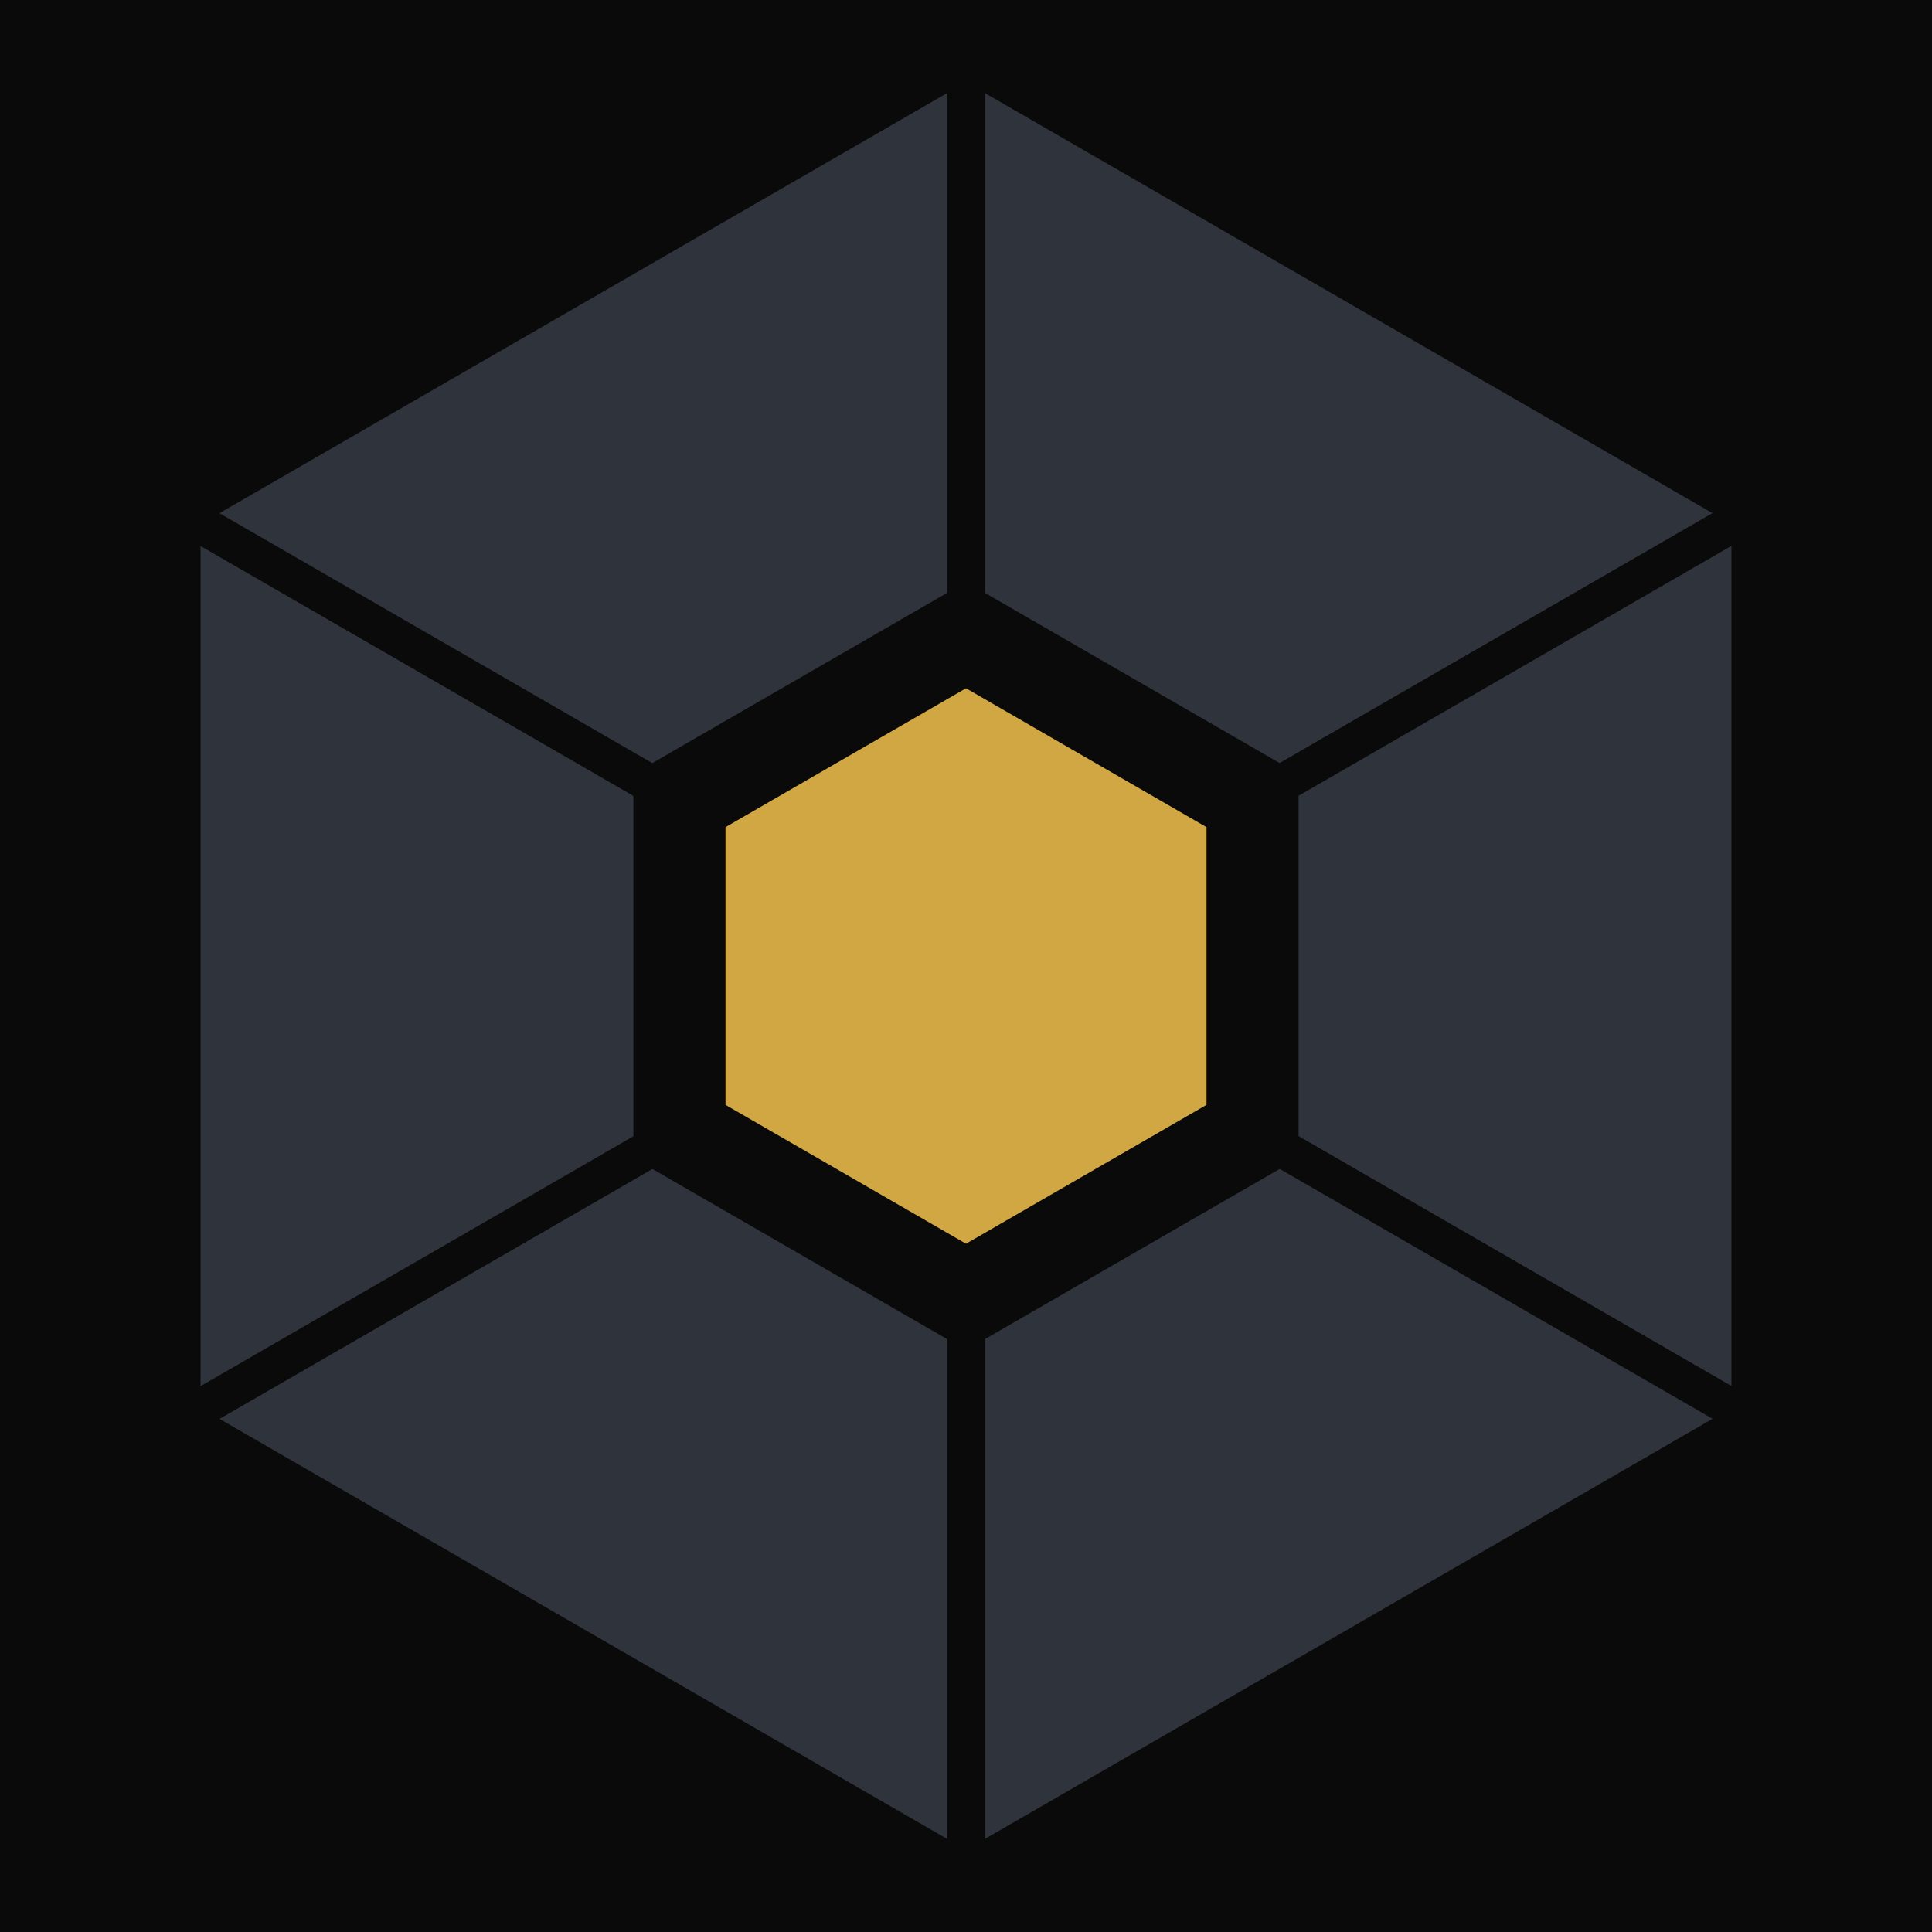
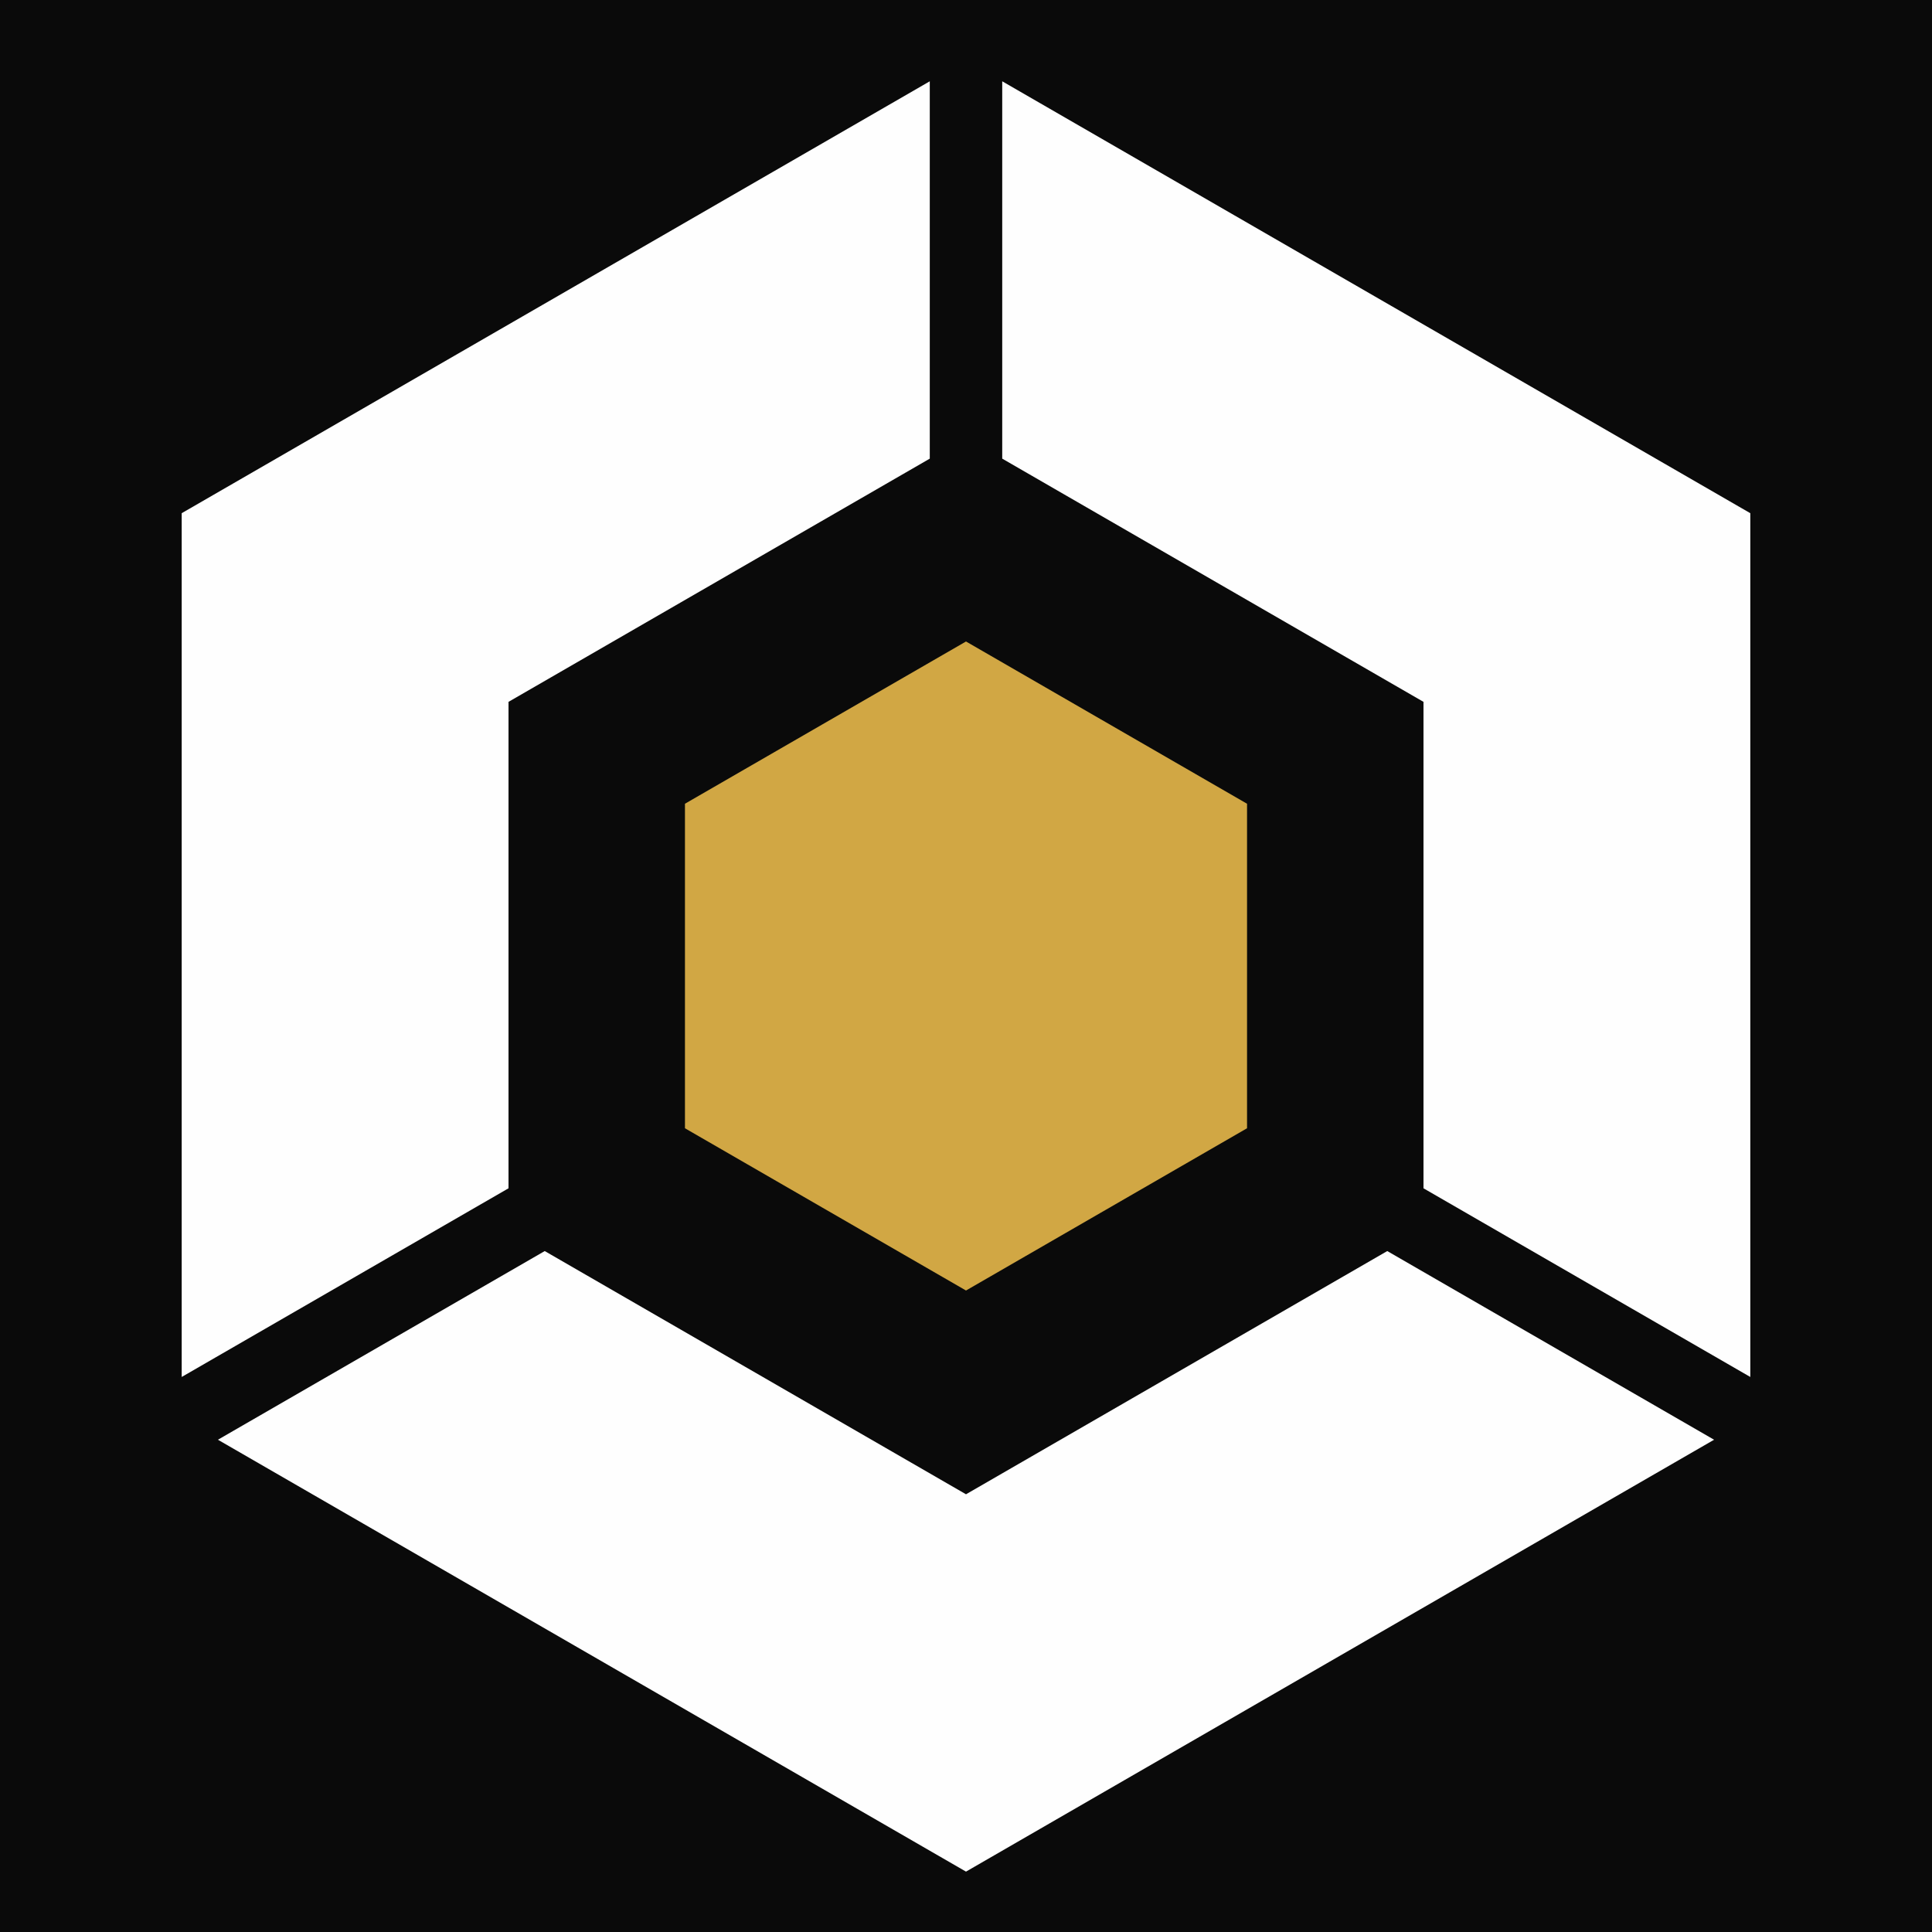
<svg xmlns="http://www.w3.org/2000/svg" viewBox="0 0 64 64" fill="none">
  <rect width="64" height="64" fill="#0A0A0A" />
-   <polygon fill="#2F333C" stroke="#0A0A0A" stroke-width="1.25" stroke-linejoin="round" points="32,2 57.981,17 42.392,26 32,20" />
-   <polygon fill="#2F333C" stroke="#0A0A0A" stroke-width="1.25" stroke-linejoin="round" points="57.981,17 57.981,47 42.392,38 42.392,26" />
-   <polygon fill="#2F333C" stroke="#0A0A0A" stroke-width="1.25" stroke-linejoin="round" points="57.981,47 32,62 32,44 42.392,38" />
-   <polygon fill="#2F333C" stroke="#0A0A0A" stroke-width="1.25" stroke-linejoin="round" points="32,62 6.019,47 21.608,38 32,44" />
-   <polygon fill="#2F333C" stroke="#0A0A0A" stroke-width="1.25" stroke-linejoin="round" points="6.019,47 6.019,17 21.608,26 21.608,38" />
-   <polygon fill="#2F333C" stroke="#0A0A0A" stroke-width="1.25" stroke-linejoin="round" points="6.019,17 32,2 32,20 21.608,26" />
-   <polygon fill="#D1A744" points="32,22.8 39.967,27.4 39.967,36.6 32,41.2 24.033,36.6 24.033,27.4" />
+   <polygon fill="#FEFEFE" points="30.800,2.693 6.019,17 6.019,45.614 16.845,39.364 16.845,23.250 30.800,15.193" />
+   <polygon fill="#FEFEFE" points="33.200,2.693 57.981,17 57.981,45.614 47.155,39.364 47.155,23.250 33.200,15.193" />
+   <polygon fill="#FEFEFE" points="56.781,47.693 32,62 7.219,47.693 18.045,41.443 32,49.500 45.955,41.443" />
+   <polygon fill="#D1A744" points="32.000,21.250 41.310,26.625 41.310,37.375 32.000,42.750 22.690,37.375 22.690,26.625" />
</svg>
